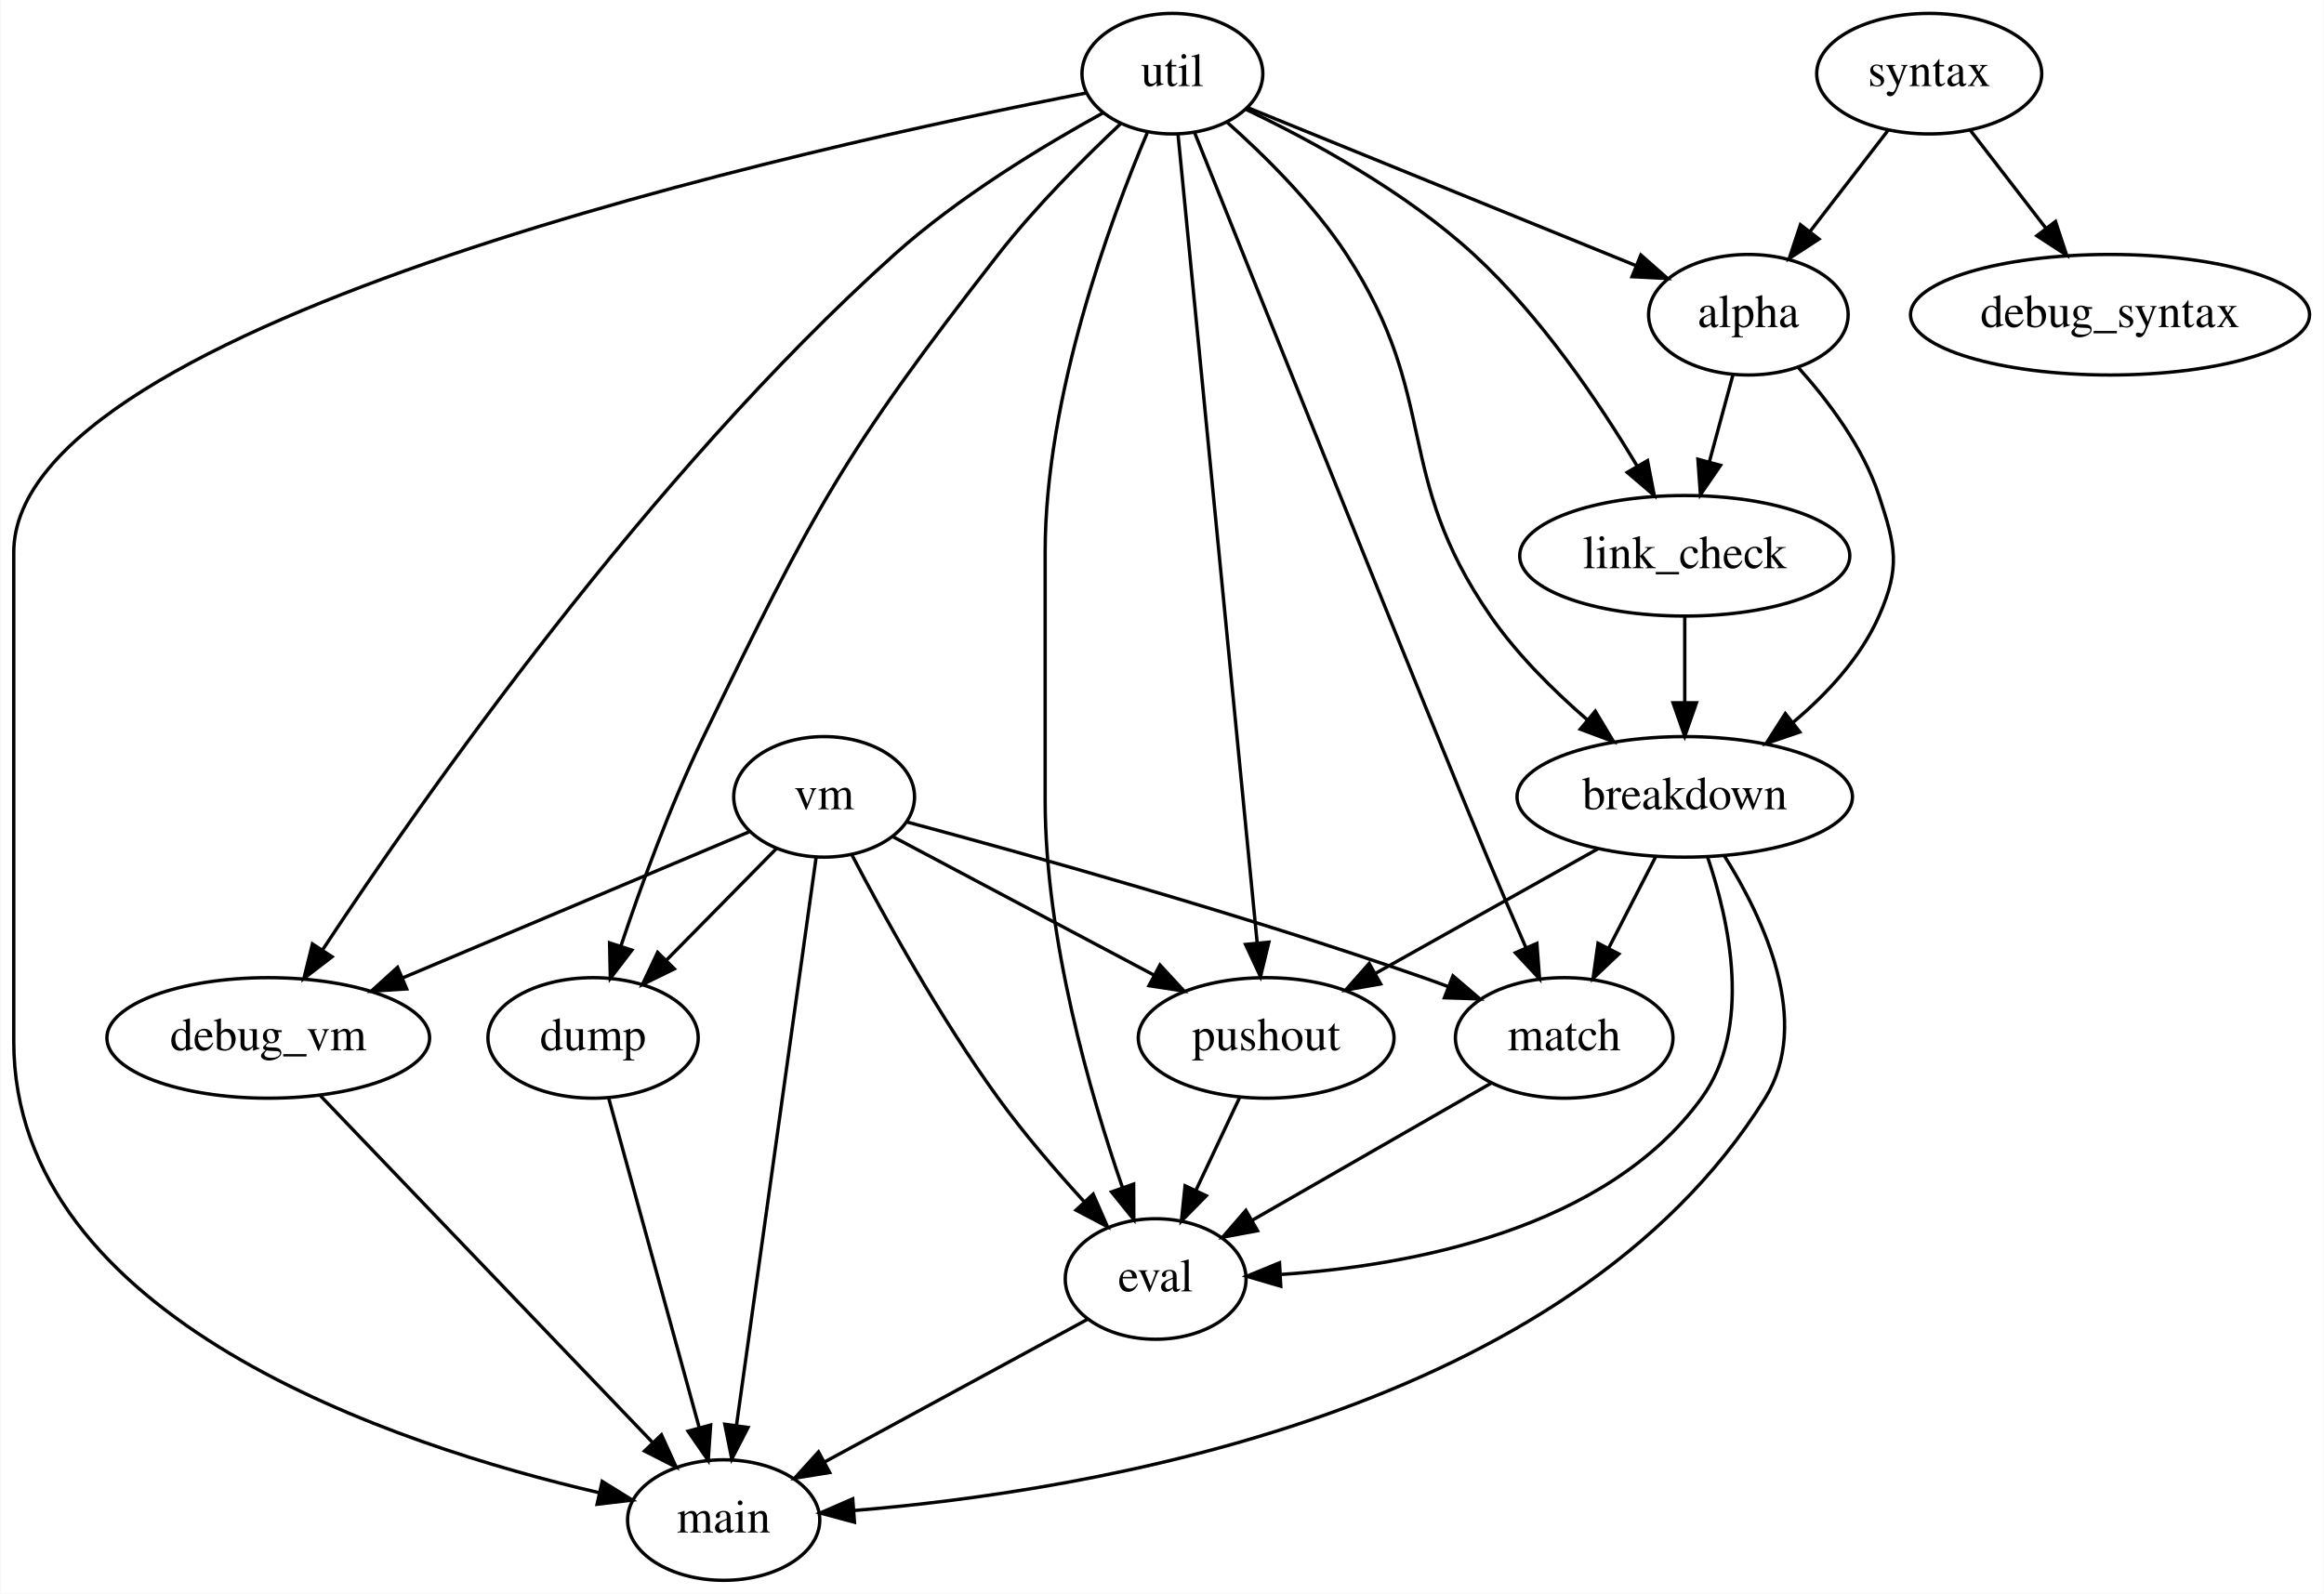
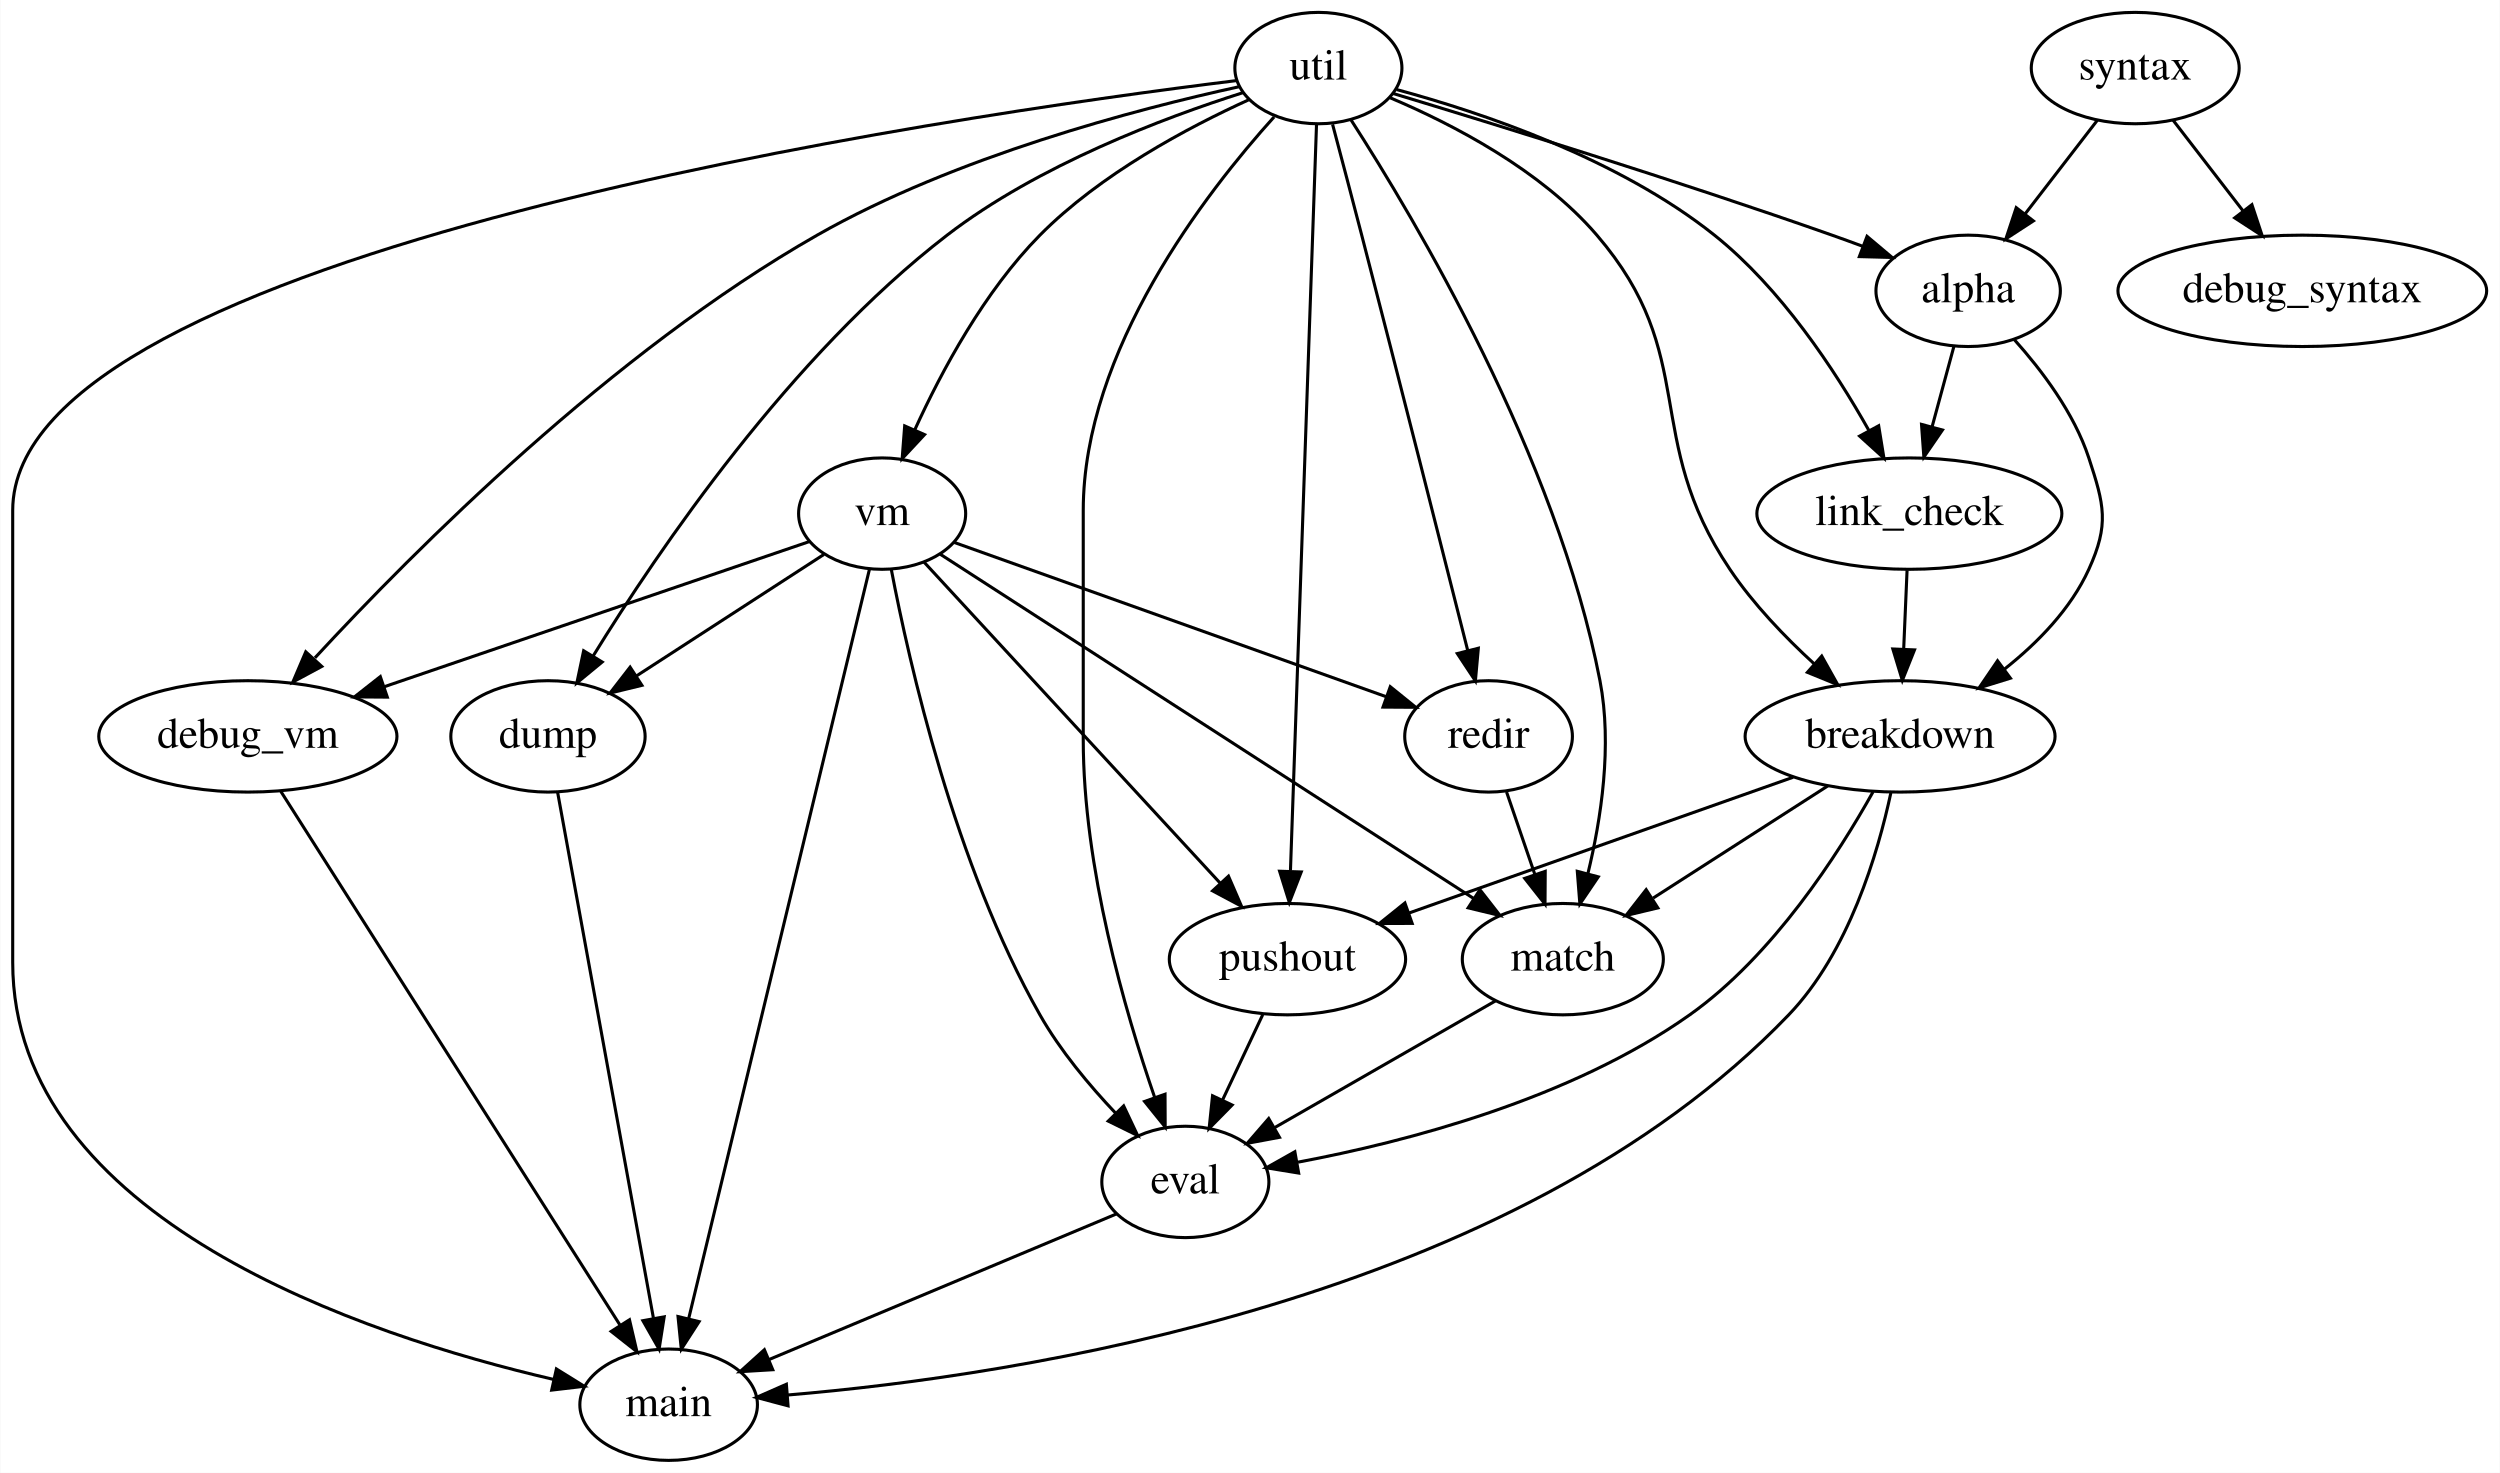
- <svg xmlns="http://www.w3.org/2000/svg" width="694pt" height="476pt" viewBox="0.00 0.00 693.79 476.00">
+ <svg xmlns="http://www.w3.org/2000/svg" width="808pt" height="476pt" viewBox="0.00 0.00 807.79 476.00">
  <g id="graph0" class="graph" transform="scale(1 1) rotate(0) translate(4 472)">
-     <polygon fill="white" stroke="transparent" points="-4,4 -4,-472 689.79,-472 689.79,4 -4,4" />
+     <polygon fill="white" stroke="transparent" points="-4,4 -4,-472 803.79,-472 803.79,4 -4,4" />
    <g id="node1" class="node">
-       <ellipse fill="none" stroke="black" cx="346" cy="-450" rx="27" ry="18" />
-       <text text-anchor="middle" x="346" y="-446.3" font-family="Times,serif" font-size="14.00">util</text>
+       <ellipse fill="none" stroke="black" cx="422" cy="-450" rx="27" ry="18" />
+       <text text-anchor="middle" x="422" y="-446.3" font-family="Times,serif" font-size="14.00">util</text>
    </g>
    <g id="node3" class="node">
-       <ellipse fill="none" stroke="black" cx="518" cy="-378" rx="29.8" ry="18" />
-       <text text-anchor="middle" x="518" y="-374.3" font-family="Times,serif" font-size="14.00">alpha</text>
+       <ellipse fill="none" stroke="black" cx="632" cy="-378" rx="29.8" ry="18" />
+       <text text-anchor="middle" x="632" y="-374.3" font-family="Times,serif" font-size="14.00">alpha</text>
    </g>
    <g id="edge1" class="edge">
-       <path fill="none" stroke="black" d="M368.49,-439.85C397.99,-427.84 450.03,-406.66 484.27,-392.73" />
-       <polygon fill="black" stroke="black" points="485.9,-395.84 493.85,-388.83 483.26,-389.36 485.9,-395.84" />
+       <path fill="none" stroke="black" d="M446.07,-441.81C478.49,-432.01 537.93,-413.65 588,-396 591.27,-394.85 594.65,-393.61 598.03,-392.36" />
+       <polygon fill="black" stroke="black" points="599.32,-395.61 607.43,-388.79 596.84,-389.07 599.32,-395.61" />
    </g>
    <g id="node4" class="node">
-       <ellipse fill="none" stroke="black" cx="499" cy="-306" rx="49.29" ry="18" />
-       <text text-anchor="middle" x="499" y="-302.3" font-family="Times,serif" font-size="14.00">link_check</text>
+       <ellipse fill="none" stroke="black" cx="613" cy="-306" rx="49.29" ry="18" />
+       <text text-anchor="middle" x="613" y="-302.3" font-family="Times,serif" font-size="14.00">link_check</text>
    </g>
    <g id="edge16" class="edge">
-       <path fill="none" stroke="black" d="M368.07,-439.28C387.42,-430.04 415.58,-414.78 436,-396 456,-377.61 473.37,-351.87 484.78,-332.8" />
-       <polygon fill="black" stroke="black" points="487.88,-334.43 489.89,-324.03 481.83,-330.91 487.88,-334.43" />
+       <path fill="none" stroke="black" d="M447.27,-443.06C474.78,-435.62 518.98,-420.76 550,-396 571.49,-378.85 588.87,-352.51 599.89,-332.93" />
+       <polygon fill="black" stroke="black" points="603.08,-334.39 604.78,-323.93 596.93,-331.05 603.08,-334.39" />
    </g>
    <g id="node5" class="node">
-       <ellipse fill="none" stroke="black" cx="499" cy="-234" rx="50.09" ry="18" />
-       <text text-anchor="middle" x="499" y="-230.3" font-family="Times,serif" font-size="14.00">breakdown</text>
+       <ellipse fill="none" stroke="black" cx="610" cy="-234" rx="50.09" ry="18" />
+       <text text-anchor="middle" x="610" y="-230.3" font-family="Times,serif" font-size="14.00">breakdown</text>
    </g>
    <g id="edge3" class="edge">
-       <path fill="none" stroke="black" d="M362.29,-435.53C373.52,-425.55 388.15,-411.12 398,-396 426.2,-352.71 411.63,-330.5 441,-288 448.89,-276.58 459.68,-265.86 469.81,-257.09" />
-       <polygon fill="black" stroke="black" points="472.28,-259.59 477.73,-250.5 467.8,-254.21 472.28,-259.59" />
+       <path fill="none" stroke="black" d="M445.21,-440.39C465.32,-431.88 493.94,-417.06 512,-396 545.63,-356.78 526.2,-330.89 555,-288 562.53,-276.79 572.76,-266.12 582.36,-257.33" />
+       <polygon fill="black" stroke="black" points="584.68,-259.95 589.86,-250.7 580.05,-254.7 584.68,-259.95" />
+     </g>
+     <g id="node7" class="node">
+       <ellipse fill="none" stroke="black" cx="281" cy="-306" rx="27" ry="18" />
+       <text text-anchor="middle" x="281" y="-302.3" font-family="Times,serif" font-size="14.00">vm</text>
+     </g>
+     <g id="edge33" class="edge">
+       <path fill="none" stroke="black" d="M399.49,-439.75C379.84,-430.81 351.5,-415.73 332,-396 314.09,-377.88 300.27,-352.22 291.56,-333.1" />
+       <polygon fill="black" stroke="black" points="294.7,-331.53 287.48,-323.78 288.29,-334.34 294.7,-331.53" />
    </g>
    <g id="node8" class="node">
-       <ellipse fill="none" stroke="black" cx="76" cy="-162" rx="48.19" ry="18" />
-       <text text-anchor="middle" x="76" y="-158.3" font-family="Times,serif" font-size="14.00">debug_vm</text>
+       <ellipse fill="none" stroke="black" cx="76" cy="-234" rx="48.19" ry="18" />
+       <text text-anchor="middle" x="76" y="-230.3" font-family="Times,serif" font-size="14.00">debug_vm</text>
    </g>
    <g id="edge8" class="edge">
-       <path fill="none" stroke="black" d="M325.26,-438.27C307.64,-428.58 282.21,-413.24 263,-396 189.69,-330.21 122.23,-233.8 92.29,-188.41" />
-       <polygon fill="black" stroke="black" points="95.05,-186.24 86.65,-179.78 89.2,-190.07 95.05,-186.24" />
+       <path fill="none" stroke="black" d="M396.27,-443.95C363.17,-436.72 304.62,-421.4 260,-396 193.75,-358.29 129.89,-294.25 97.68,-259.38" />
+       <polygon fill="black" stroke="black" points="99.89,-256.61 90.56,-251.59 94.72,-261.33 99.89,-256.61" />
    </g>
    <g id="node9" class="node">
-       <ellipse fill="none" stroke="black" cx="173" cy="-162" rx="31.4" ry="18" />
-       <text text-anchor="middle" x="173" y="-158.3" font-family="Times,serif" font-size="14.00">dump</text>
+       <ellipse fill="none" stroke="black" cx="173" cy="-234" rx="31.4" ry="18" />
+       <text text-anchor="middle" x="173" y="-230.3" font-family="Times,serif" font-size="14.00">dump</text>
    </g>
    <g id="edge10" class="edge">
-       <path fill="none" stroke="black" d="M330.48,-434.98C319.61,-424.75 305.1,-410.23 294,-396 247.88,-336.85 238.75,-319.48 206,-252 196.09,-231.58 187.29,-207.37 181.28,-189.36" />
-       <polygon fill="black" stroke="black" points="184.59,-188.22 178.15,-179.8 177.93,-190.39 184.59,-188.22" />
+       <path fill="none" stroke="black" d="M397.65,-442.06C372.03,-433.93 331.43,-418.63 302,-396 251.44,-357.11 208.8,-294.42 187.52,-259.86" />
+       <polygon fill="black" stroke="black" points="190.52,-258.04 182.34,-251.3 184.53,-261.67 190.52,-258.04" />
    </g>
    <g id="node10" class="node">
-       <ellipse fill="none" stroke="black" cx="374" cy="-162" rx="38.19" ry="18" />
-       <text text-anchor="middle" x="374" y="-158.3" font-family="Times,serif" font-size="14.00">pushout</text>
+       <ellipse fill="none" stroke="black" cx="412" cy="-162" rx="38.19" ry="18" />
+       <text text-anchor="middle" x="412" y="-158.3" font-family="Times,serif" font-size="14.00">pushout</text>
    </g>
-     <g id="edge28" class="edge">
-       <path fill="none" stroke="black" d="M347.67,-431.97C352.34,-384.19 365.62,-248.62 371.33,-190.27" />
-       <polygon fill="black" stroke="black" points="374.81,-190.6 372.31,-180.31 367.85,-189.92 374.81,-190.6" />
+     <g id="edge29" class="edge">
+       <path fill="none" stroke="black" d="M421.4,-431.97C419.74,-384.29 415.01,-249.18 412.97,-190.63" />
+       <polygon fill="black" stroke="black" points="416.45,-190.18 412.61,-180.31 409.46,-190.42 416.45,-190.18" />
    </g>
    <g id="node11" class="node">
-       <ellipse fill="none" stroke="black" cx="463" cy="-162" rx="32.49" ry="18" />
-       <text text-anchor="middle" x="463" y="-158.3" font-family="Times,serif" font-size="14.00">match</text>
+       <ellipse fill="none" stroke="black" cx="501" cy="-162" rx="32.49" ry="18" />
+       <text text-anchor="middle" x="501" y="-158.3" font-family="Times,serif" font-size="14.00">match</text>
    </g>
    <g id="edge25" class="edge">
-       <path fill="none" stroke="black" d="M352.69,-432.24C371.13,-386.12 422.44,-257.95 440,-216 443.71,-207.13 447.87,-197.46 451.62,-188.85" />
-       <polygon fill="black" stroke="black" points="454.84,-190.23 455.64,-179.66 448.43,-187.42 454.84,-190.23" />
+       <path fill="none" stroke="black" d="M432.5,-433.31C453.31,-401.07 498.99,-324.31 513,-252 517.04,-231.14 513.38,-207.28 509.07,-189.51" />
+       <polygon fill="black" stroke="black" points="512.45,-188.6 506.51,-179.82 505.68,-190.39 512.45,-188.6" />
    </g>
    <g id="node12" class="node">
-       <ellipse fill="none" stroke="black" cx="341" cy="-90" rx="27" ry="18" />
-       <text text-anchor="middle" x="341" y="-86.3" font-family="Times,serif" font-size="14.00">eval</text>
+       <ellipse fill="none" stroke="black" cx="379" cy="-90" rx="27" ry="18" />
+       <text text-anchor="middle" x="379" y="-86.3" font-family="Times,serif" font-size="14.00">eval</text>
    </g>
    <g id="edge12" class="edge">
-       <path fill="none" stroke="black" d="M338.49,-432.34C327.42,-406.2 308,-353.7 308,-307 308,-307 308,-307 308,-233 308,-191.75 321.38,-145.47 331.1,-117.28" />
-       <polygon fill="black" stroke="black" points="334.43,-118.35 334.48,-107.76 327.83,-116.01 334.43,-118.35" />
+       <path fill="none" stroke="black" d="M407.7,-434.23C385.69,-409.85 346,-358.73 346,-307 346,-307 346,-307 346,-233 346,-191.75 359.38,-145.47 369.1,-117.28" />
+       <polygon fill="black" stroke="black" points="372.43,-118.35 372.48,-107.76 365.83,-116.01 372.43,-118.35" />
    </g>
    <g id="node13" class="node">
      <ellipse fill="none" stroke="black" cx="212" cy="-18" rx="28.7" ry="18" />
      <text text-anchor="middle" x="212" y="-14.3" font-family="Times,serif" font-size="14.00">main</text>
    </g>
    <g id="edge19" class="edge">
-       <path fill="none" stroke="black" d="M320.28,-444.23C240.09,-428.66 0,-376.23 0,-307 0,-307 0,-307 0,-161 0,-77.88 113.9,-40.32 174.73,-26.19" />
+       <path fill="none" stroke="black" d="M395.6,-445.96C303.22,-434.58 0,-390.87 0,-307 0,-307 0,-307 0,-161 0,-77.88 113.9,-40.32 174.73,-26.19" />
      <polygon fill="black" stroke="black" points="175.72,-29.55 184.72,-23.96 174.2,-22.72 175.72,-29.55" />
    </g>
+     <g id="node14" class="node">
+       <ellipse fill="none" stroke="black" cx="477" cy="-234" rx="27.1" ry="18" />
+       <text text-anchor="middle" x="477" y="-230.3" font-family="Times,serif" font-size="14.00">redir</text>
+     </g>
+     <g id="edge32" class="edge">
+       <path fill="none" stroke="black" d="M426.58,-431.82C429.33,-421.46 432.89,-407.98 436,-396 448.23,-348.84 462.17,-293.83 470.24,-261.85" />
+       <polygon fill="black" stroke="black" points="473.69,-262.49 472.74,-251.93 466.9,-260.77 473.69,-262.49" />
+     </g>
    <g id="node2" class="node">
-       <ellipse fill="none" stroke="black" cx="572" cy="-450" rx="33.6" ry="18" />
-       <text text-anchor="middle" x="572" y="-446.3" font-family="Times,serif" font-size="14.00">syntax</text>
+       <ellipse fill="none" stroke="black" cx="686" cy="-450" rx="33.6" ry="18" />
+       <text text-anchor="middle" x="686" y="-446.3" font-family="Times,serif" font-size="14.00">syntax</text>
    </g>
    <g id="edge2" class="edge">
-       <path fill="none" stroke="black" d="M559.75,-433.12C552.84,-424.17 544.08,-412.81 536.37,-402.81" />
-       <polygon fill="black" stroke="black" points="539.08,-400.6 530.2,-394.82 533.54,-404.88 539.08,-400.6" />
+       <path fill="none" stroke="black" d="M673.75,-433.12C666.84,-424.17 658.08,-412.81 650.37,-402.81" />
+       <polygon fill="black" stroke="black" points="653.08,-400.6 644.2,-394.82 647.54,-404.88 653.08,-400.6" />
    </g>
    <g id="node6" class="node">
-       <ellipse fill="none" stroke="black" cx="626" cy="-378" rx="59.59" ry="18" />
-       <text text-anchor="middle" x="626" y="-374.3" font-family="Times,serif" font-size="14.00">debug_syntax</text>
+       <ellipse fill="none" stroke="black" cx="740" cy="-378" rx="59.59" ry="18" />
+       <text text-anchor="middle" x="740" y="-374.3" font-family="Times,serif" font-size="14.00">debug_syntax</text>
    </g>
    <g id="edge6" class="edge">
-       <path fill="none" stroke="black" d="M584.25,-433.12C590.9,-424.51 599.26,-413.67 606.75,-403.96" />
-       <polygon fill="black" stroke="black" points="609.71,-405.85 613.04,-395.8 604.16,-401.58 609.71,-405.85" />
+       <path fill="none" stroke="black" d="M698.25,-433.12C704.9,-424.51 713.26,-413.67 720.75,-403.96" />
+       <polygon fill="black" stroke="black" points="723.71,-405.85 727.04,-395.8 718.16,-401.58 723.71,-405.85" />
    </g>
    <g id="edge17" class="edge">
-       <path fill="none" stroke="black" d="M513.4,-360.05C511.29,-352.26 508.72,-342.82 506.35,-334.08" />
-       <polygon fill="black" stroke="black" points="509.69,-333.01 503.69,-324.28 502.93,-334.84 509.69,-333.01" />
+       <path fill="none" stroke="black" d="M627.4,-360.05C625.29,-352.26 622.72,-342.82 620.35,-334.08" />
+       <polygon fill="black" stroke="black" points="623.69,-333.01 617.69,-324.28 616.93,-334.84 623.69,-333.01" />
    </g>
    <g id="edge5" class="edge">
-       <path fill="none" stroke="black" d="M532.88,-362.27C541.76,-352.38 552.23,-338.54 557,-324 561.99,-308.8 563.45,-302.64 557,-288 551.53,-275.59 541.56,-264.83 531.41,-256.3" />
-       <polygon fill="black" stroke="black" points="533.35,-253.37 523.32,-249.95 529.03,-258.88 533.35,-253.37" />
+       <path fill="none" stroke="black" d="M646.88,-362.27C655.76,-352.38 666.23,-338.54 671,-324 675.99,-308.8 677.64,-302.56 671,-288 665.16,-275.18 654.51,-264.27 643.73,-255.73" />
+       <polygon fill="black" stroke="black" points="645.66,-252.81 635.54,-249.68 641.5,-258.44 645.66,-252.81" />
    </g>
    <g id="edge4" class="edge">
-       <path fill="none" stroke="black" d="M499,-287.7C499,-279.98 499,-270.71 499,-262.11" />
-       <polygon fill="black" stroke="black" points="502.5,-262.1 499,-252.1 495.5,-262.1 502.5,-262.1" />
+       <path fill="none" stroke="black" d="M612.26,-287.7C611.93,-279.98 611.53,-270.71 611.16,-262.11" />
+       <polygon fill="black" stroke="black" points="614.66,-261.95 610.73,-252.1 607.66,-262.25 614.66,-261.95" />
    </g>
-     <g id="edge29" class="edge">
-       <path fill="none" stroke="black" d="M473.1,-218.5C453.79,-207.68 427.28,-192.84 406.54,-181.22" />
-       <polygon fill="black" stroke="black" points="408.19,-178.13 397.75,-176.3 404.77,-184.24 408.19,-178.13" />
+     <g id="edge30" class="edge">
+       <path fill="none" stroke="black" d="M575.44,-220.8C545.04,-210.06 499.58,-194 460,-180 457.13,-178.99 454.17,-177.94 451.19,-176.88" />
+       <polygon fill="black" stroke="black" points="452.3,-173.56 441.7,-173.52 449.96,-180.16 452.3,-173.56" />
+     </g>
+     <g id="edge27" class="edge">
+       <path fill="none" stroke="black" d="M586.62,-217.98C570.1,-207.38 547.86,-193.09 530.18,-181.74" />
+       <polygon fill="black" stroke="black" points="531.71,-178.57 521.41,-176.11 527.93,-184.46 531.71,-178.57" />
+     </g>
+     <g id="edge15" class="edge">
+       <path fill="none" stroke="black" d="M601.27,-216.09C590.11,-196.09 568.97,-163.11 542,-144 503.6,-116.8 450.44,-102.98 415.41,-96.39" />
+       <polygon fill="black" stroke="black" points="415.62,-92.87 405.16,-94.57 414.39,-99.76 415.62,-92.87" />
+     </g>
+     <g id="edge23" class="edge">
+       <path fill="none" stroke="black" d="M607.04,-215.84C602.84,-196.22 593.39,-164.2 574,-144 485.02,-51.31 324.1,-27.33 250.55,-21.14" />
+       <polygon fill="black" stroke="black" points="250.59,-17.64 240.35,-20.35 250.05,-24.61 250.59,-17.64" />
+     </g>
+     <g id="edge7" class="edge">
+       <path fill="none" stroke="black" d="M257.48,-296.97C224.09,-285.57 162.31,-264.47 120.2,-250.09" />
+       <polygon fill="black" stroke="black" points="121.07,-246.69 110.47,-246.77 118.81,-253.32 121.07,-246.69" />
+     </g>
+     <g id="edge9" class="edge">
+       <path fill="none" stroke="black" d="M262.19,-292.81C245.49,-281.99 220.85,-266.01 201.69,-253.6" />
+       <polygon fill="black" stroke="black" points="203.36,-250.5 193.06,-248 199.55,-256.38 203.36,-250.5" />
+     </g>
+     <g id="edge28" class="edge">
+       <path fill="none" stroke="black" d="M294.53,-290.34C317.21,-265.75 363.1,-216 390.33,-186.49" />
+       <polygon fill="black" stroke="black" points="392.94,-188.82 397.15,-179.1 387.8,-184.07 392.94,-188.82" />
+     </g>
+     <g id="edge24" class="edge">
+       <path fill="none" stroke="black" d="M299.76,-292.89C338.24,-268.06 426.33,-211.2 472.14,-181.63" />
+       <polygon fill="black" stroke="black" points="474.2,-184.46 480.71,-176.1 470.41,-178.58 474.2,-184.46" />
+     </g>
+     <g id="edge11" class="edge">
+       <path fill="none" stroke="black" d="M283.94,-288.08C289.73,-257.67 304.51,-192.45 332,-144 338.54,-132.47 347.91,-121.25 356.56,-112.12" />
+       <polygon fill="black" stroke="black" points="359.06,-114.57 363.59,-104.99 354.08,-109.66 359.06,-114.57" />
+     </g>
+     <g id="edge18" class="edge">
+       <path fill="none" stroke="black" d="M276.89,-287.97C265.34,-240.08 232.5,-103.98 218.48,-45.85" />
+       <polygon fill="black" stroke="black" points="221.84,-44.85 216.09,-35.94 215.03,-46.49 221.84,-44.85" />
+     </g>
+     <g id="edge31" class="edge">
+       <path fill="none" stroke="black" d="M304.25,-296.7C338.93,-284.31 404.37,-260.94 443.99,-246.79" />
+       <polygon fill="black" stroke="black" points="445.23,-250.06 453.47,-243.4 442.88,-243.47 445.23,-250.06" />
+     </g>
+     <g id="edge22" class="edge">
+       <path fill="none" stroke="black" d="M86.67,-216.21C110.52,-178.68 168.25,-87.84 196.25,-43.78" />
+       <polygon fill="black" stroke="black" points="199.34,-45.45 201.75,-35.13 193.43,-41.69 199.34,-45.45" />
+     </g>
+     <g id="edge21" class="edge">
+       <path fill="none" stroke="black" d="M176.13,-215.85C182.89,-178.74 198.92,-90.75 207.07,-46.05" />
+       <polygon fill="black" stroke="black" points="210.56,-46.4 208.91,-35.94 203.68,-45.15 210.56,-46.4" />
+     </g>
+     <g id="edge13" class="edge">
+       <path fill="none" stroke="black" d="M404.01,-144.05C400.1,-135.77 395.32,-125.62 390.99,-116.42" />
+       <polygon fill="black" stroke="black" points="394.12,-114.86 386.69,-107.31 387.79,-117.84 394.12,-114.86" />
+     </g>
+     <g id="edge14" class="edge">
+       <path fill="none" stroke="black" d="M479.19,-148.49C459.28,-137.06 429.71,-120.1 407.85,-107.55" />
+       <polygon fill="black" stroke="black" points="409.42,-104.42 399,-102.48 405.94,-110.49 409.42,-104.42" />
+     </g>
+     <g id="edge20" class="edge">
+       <path fill="none" stroke="black" d="M356.82,-79.7C327.99,-67.62 277.43,-46.43 244.33,-32.55" />
+       <polygon fill="black" stroke="black" points="245.65,-29.31 235.07,-28.67 242.94,-35.77 245.65,-29.31" />
    </g>
    <g id="edge26" class="edge">
-       <path fill="none" stroke="black" d="M490.29,-216.05C486.08,-207.89 480.95,-197.91 476.28,-188.82" />
-       <polygon fill="black" stroke="black" points="479.32,-187.08 471.63,-179.79 473.1,-190.28 479.32,-187.08" />
-     </g>
-     <g id="edge15" class="edge">
-       <path fill="none" stroke="black" d="M505.78,-216.14C512.35,-196.79 519.28,-165.04 504,-144 475.47,-104.72 417.09,-93.98 378.51,-91.36" />
-       <polygon fill="black" stroke="black" points="378.36,-87.84 368.19,-90.82 377.99,-94.83 378.36,-87.84" />
-     </g>
-     <g id="edge23" class="edge">
-       <path fill="none" stroke="black" d="M510.8,-216.44C522.6,-197.65 537.11,-166.7 523,-144 464.4,-49.76 320.51,-26.56 250.93,-20.85" />
-       <polygon fill="black" stroke="black" points="251.06,-17.35 240.83,-20.11 250.54,-24.34 251.06,-17.35" />
-     </g>
-     <g id="node7" class="node">
-       <ellipse fill="none" stroke="black" cx="242" cy="-234" rx="27" ry="18" />
-       <text text-anchor="middle" x="242" y="-230.3" font-family="Times,serif" font-size="14.00">vm</text>
-     </g>
-     <g id="edge7" class="edge">
-       <path fill="none" stroke="black" d="M219.61,-223.56C193.11,-212.38 148.49,-193.57 116,-179.87" />
-       <polygon fill="black" stroke="black" points="117.34,-176.63 106.77,-175.97 114.62,-183.08 117.34,-176.63" />
-     </g>
-     <g id="edge9" class="edge">
-       <path fill="none" stroke="black" d="M227.7,-218.5C218.21,-208.86 205.57,-196.04 194.82,-185.14" />
-       <polygon fill="black" stroke="black" points="197.27,-182.63 187.75,-177.97 192.28,-187.55 197.27,-182.63" />
-     </g>
-     <g id="edge27" class="edge">
-       <path fill="none" stroke="black" d="M262.62,-222.06C283.46,-211.02 315.98,-193.77 340.51,-180.76" />
-       <polygon fill="black" stroke="black" points="342.29,-183.78 349.48,-176 339.01,-177.6 342.29,-183.78" />
-     </g>
-     <g id="edge24" class="edge">
-       <path fill="none" stroke="black" d="M266.85,-226.46C301.64,-217.12 366.69,-198.98 421,-180 423.4,-179.16 425.87,-178.26 428.35,-177.33" />
-       <polygon fill="black" stroke="black" points="429.78,-180.53 437.83,-173.65 427.24,-174 429.78,-180.53" />
-     </g>
-     <g id="edge11" class="edge">
-       <path fill="none" stroke="black" d="M250.3,-216.65C259.88,-198.33 276.57,-168.05 294,-144 301.7,-133.37 311.15,-122.39 319.55,-113.2" />
-       <polygon fill="black" stroke="black" points="322.34,-115.34 326.6,-105.64 317.22,-110.57 322.34,-115.34" />
-     </g>
-     <g id="edge18" class="edge">
-       <path fill="none" stroke="black" d="M239.6,-215.85C234.41,-178.83 222.12,-91.18 215.84,-46.39" />
-       <polygon fill="black" stroke="black" points="219.27,-45.65 214.42,-36.23 212.34,-46.62 219.27,-45.65" />
-     </g>
-     <g id="edge22" class="edge">
-       <path fill="none" stroke="black" d="M91.6,-144.71C115.96,-119.27 163.09,-70.06 190.61,-41.34" />
-       <polygon fill="black" stroke="black" points="193.42,-43.46 197.81,-33.82 188.37,-38.62 193.42,-43.46" />
-     </g>
-     <g id="edge21" class="edge">
-       <path fill="none" stroke="black" d="M177.63,-144.15C184.31,-119.81 196.74,-74.57 204.68,-45.67" />
-       <polygon fill="black" stroke="black" points="208.11,-46.39 207.38,-35.82 201.36,-44.54 208.11,-46.39" />
-     </g>
-     <g id="edge13" class="edge">
-       <path fill="none" stroke="black" d="M366.01,-144.05C362.1,-135.77 357.32,-125.62 352.99,-116.42" />
-       <polygon fill="black" stroke="black" points="356.12,-114.86 348.69,-107.31 349.79,-117.84 356.12,-114.86" />
-     </g>
-     <g id="edge14" class="edge">
-       <path fill="none" stroke="black" d="M441.19,-148.49C421.28,-137.06 391.71,-120.1 369.85,-107.55" />
-       <polygon fill="black" stroke="black" points="371.42,-104.42 361,-102.48 367.94,-110.49 371.42,-104.42" />
-     </g>
-     <g id="edge20" class="edge">
-       <path fill="none" stroke="black" d="M320.56,-77.91C299.49,-66.47 266.39,-48.52 242.28,-35.43" />
-       <polygon fill="black" stroke="black" points="243.66,-32.2 233.2,-30.51 240.32,-38.35 243.66,-32.2" />
+       <path fill="none" stroke="black" d="M482.81,-216.05C485.55,-208.06 488.89,-198.33 491.95,-189.4" />
+       <polygon fill="black" stroke="black" points="495.31,-190.38 495.24,-179.79 488.69,-188.11 495.31,-190.38" />
    </g>
  </g>
</svg>
